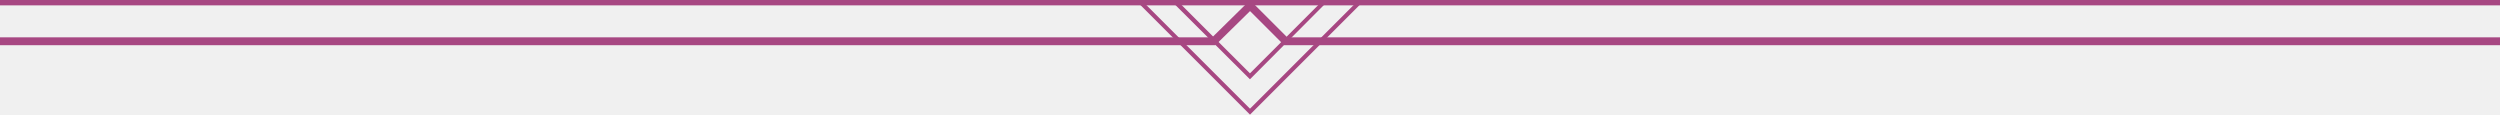
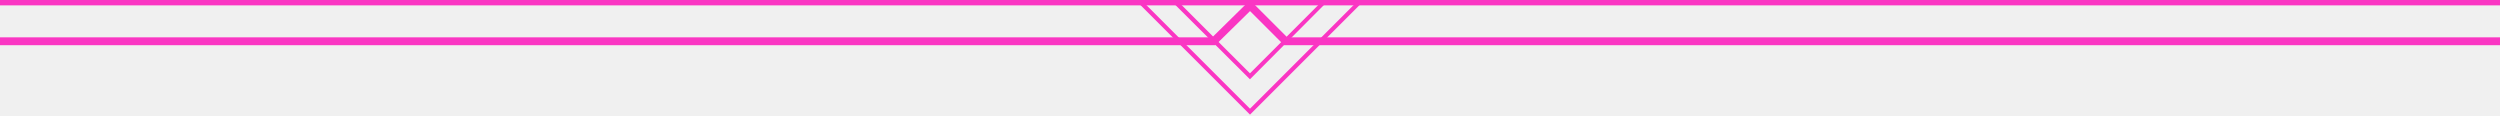
- <svg xmlns="http://www.w3.org/2000/svg" id="Layer_1" data-name="Layer 1" viewBox="0 0 933 42.78">
+ <svg xmlns="http://www.w3.org/2000/svg" width="933" height="43" viewBox="0 0 933 43" fill="none">
+   <g clip-path="url(#clip0_2732_25)">
+     <path d="M0 1H933" stroke="#FA36C3" stroke-width="2" stroke-miterlimit="10" />
+     <path fill-rule="evenodd" clip-rule="evenodd" d="M493.68 0.18L466.48 27.37L439.63 0.53L438.47 1.69L466.48 29.59L494.73 1.23L493.68 0.18Z" fill="#FA36C3" />
+     <path fill-rule="evenodd" clip-rule="evenodd" d="M466.51 0.05L452.39 13.94H0V16.86H453.56L466.51 4.14L479.24 16.86H933V13.94H480.4L466.51 0.05Z" fill="#FA36C3" />
+     <path fill-rule="evenodd" clip-rule="evenodd" d="M507 0.06L466.5 40.56L426.11 0.18L424.94 1.23L466.5 42.78L508.05 1.23L507 0.06Z" fill="#FA36C3" />
+   </g>
  <defs>
-     <style>.cls-1{fill:none;stroke:#a74782;stroke-miterlimit:10;stroke-width:2px;}.cls-2{fill:#a74782;fill-rule:evenodd;}</style>
+     <clipPath id="clip0_2732_25">
+       <rect width="933" height="42.78" fill="white" />
+     </clipPath>
  </defs>
-   <line class="cls-1" y1="1" x2="933" y2="1" />
-   <polygon class="cls-2" points="493.68 0.18 466.48 27.37 439.63 0.53 438.47 1.69 466.48 29.59 494.73 1.23 493.68 0.18" />
-   <polygon class="cls-2" points="466.51 0.05 452.39 13.94 0 13.94 0 16.86 453.56 16.86 466.51 4.14 479.24 16.86 933 16.86 933 13.94 480.4 13.94 466.51 0.05" />
-   <polygon class="cls-2" points="507 0.06 466.5 40.56 426.11 0.18 424.94 1.23 466.5 42.78 508.05 1.23 507 0.06" />
</svg>
